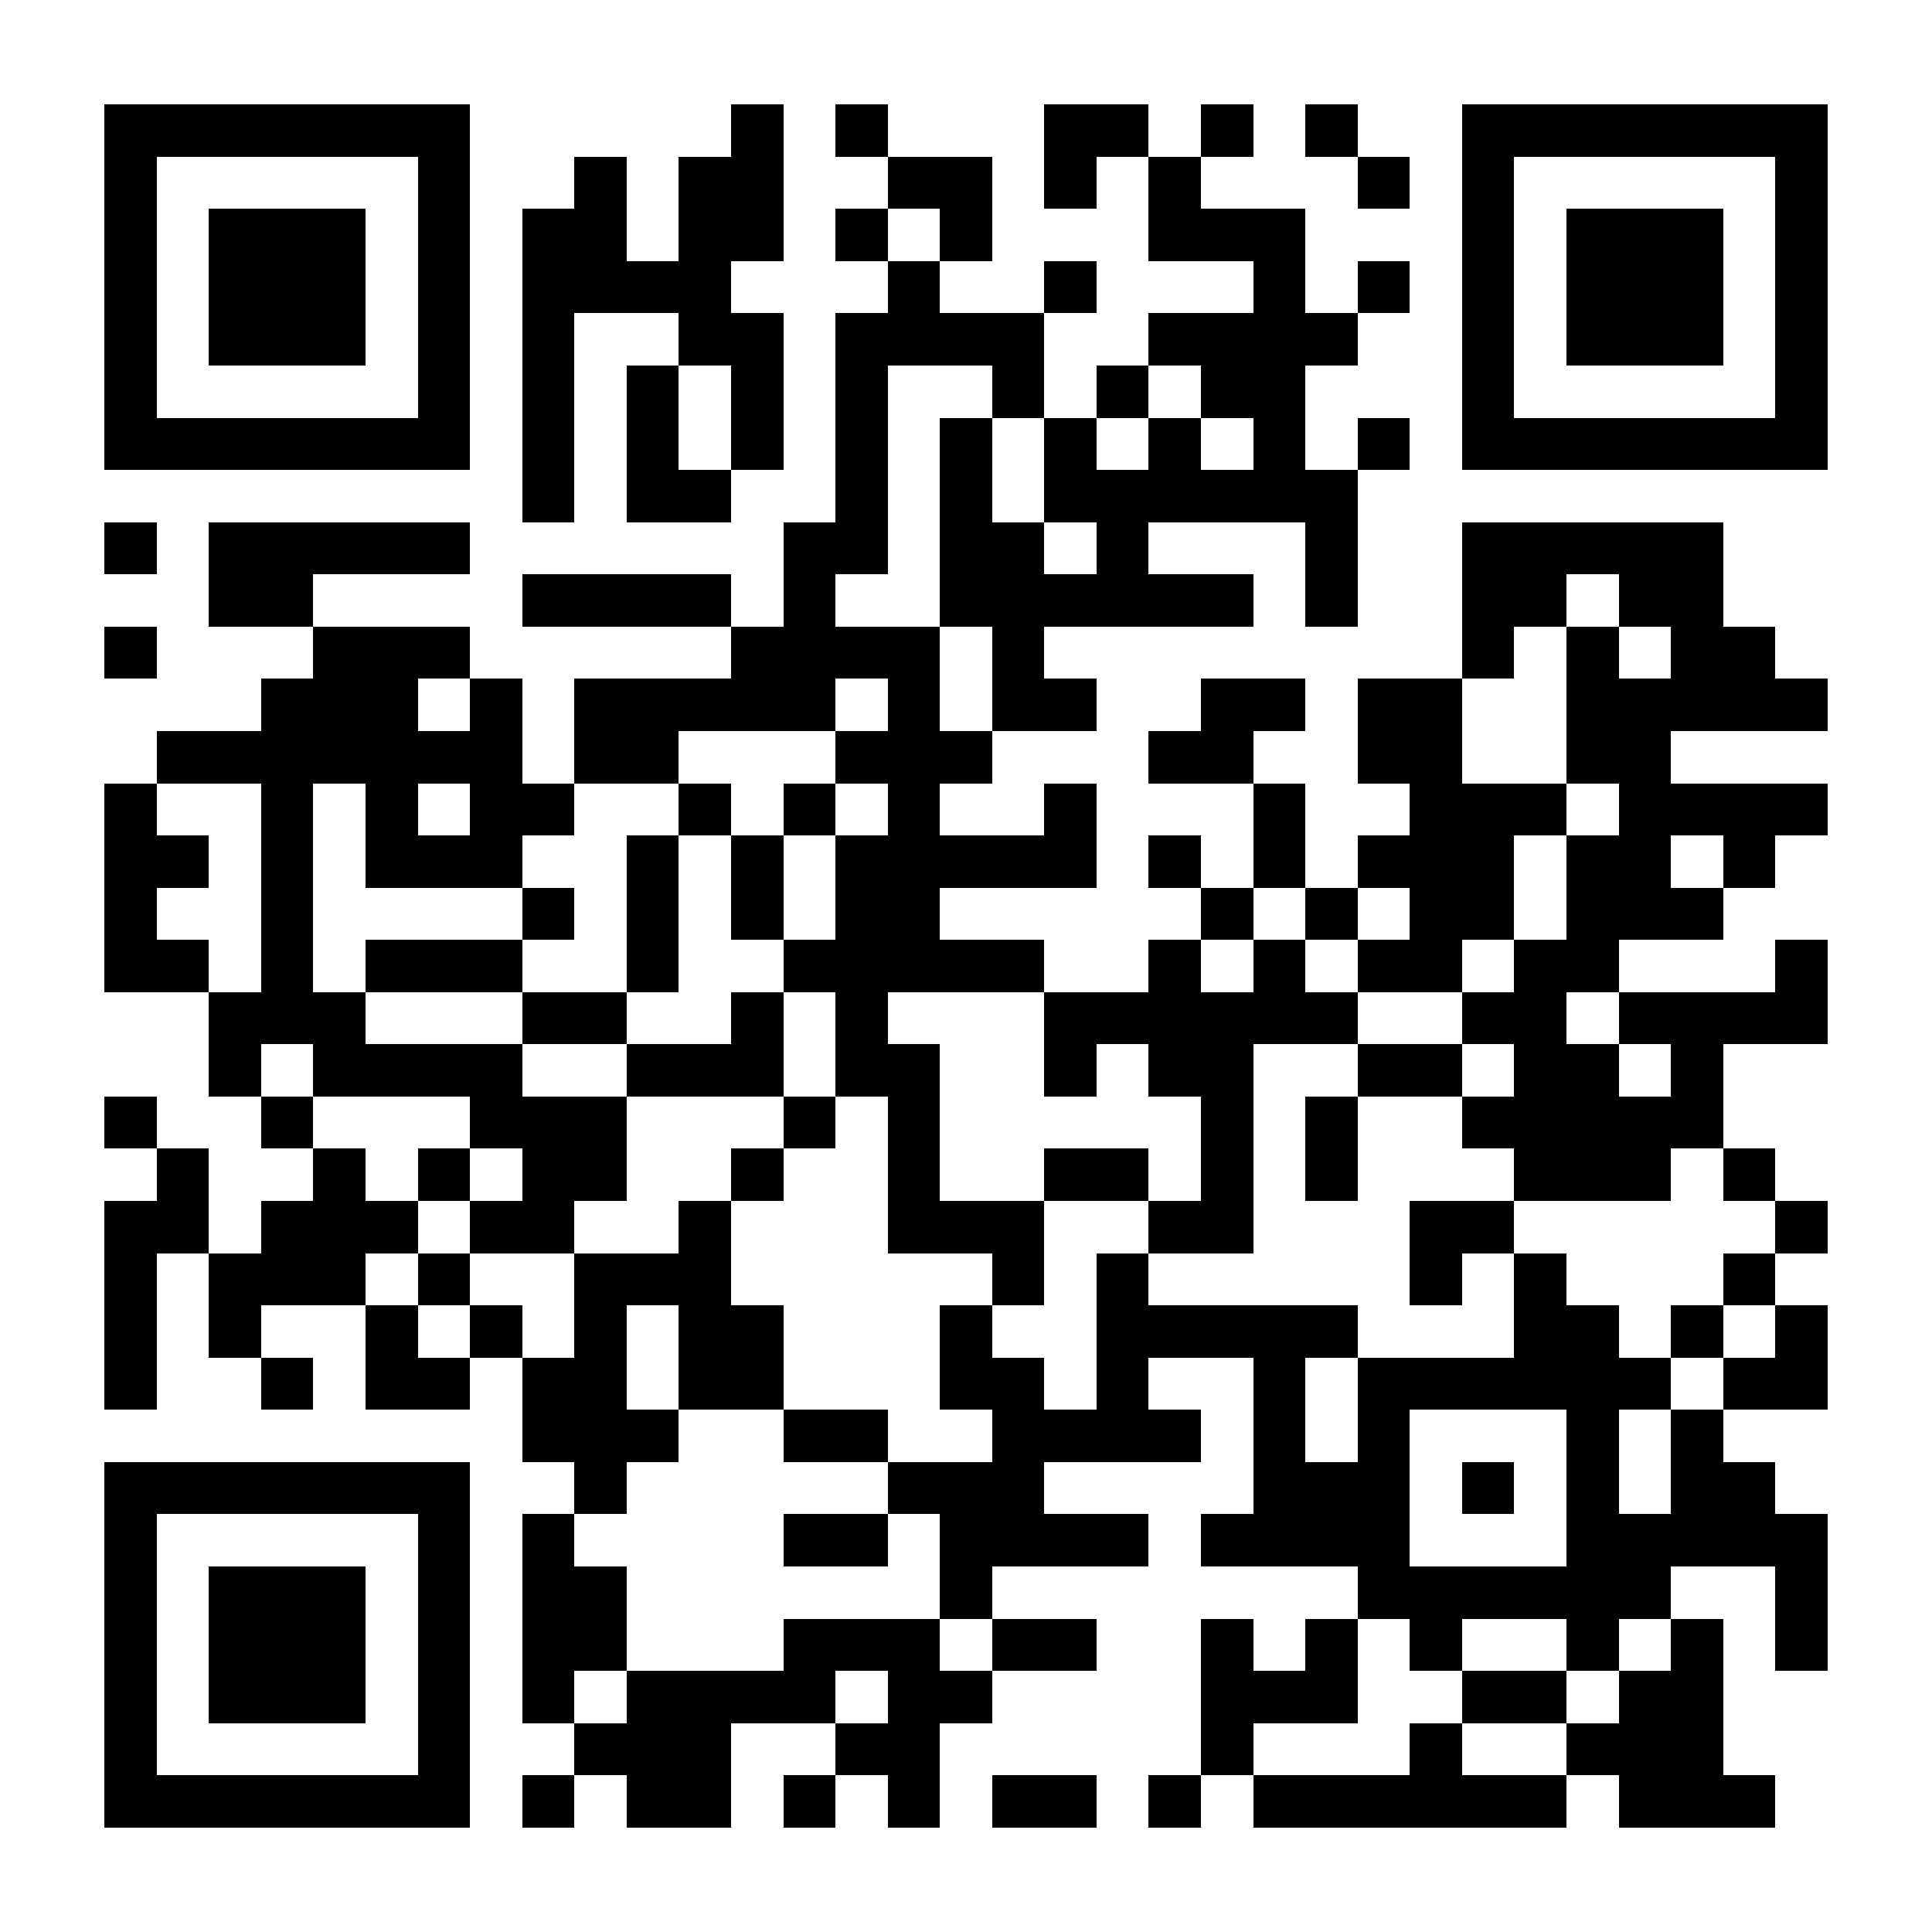
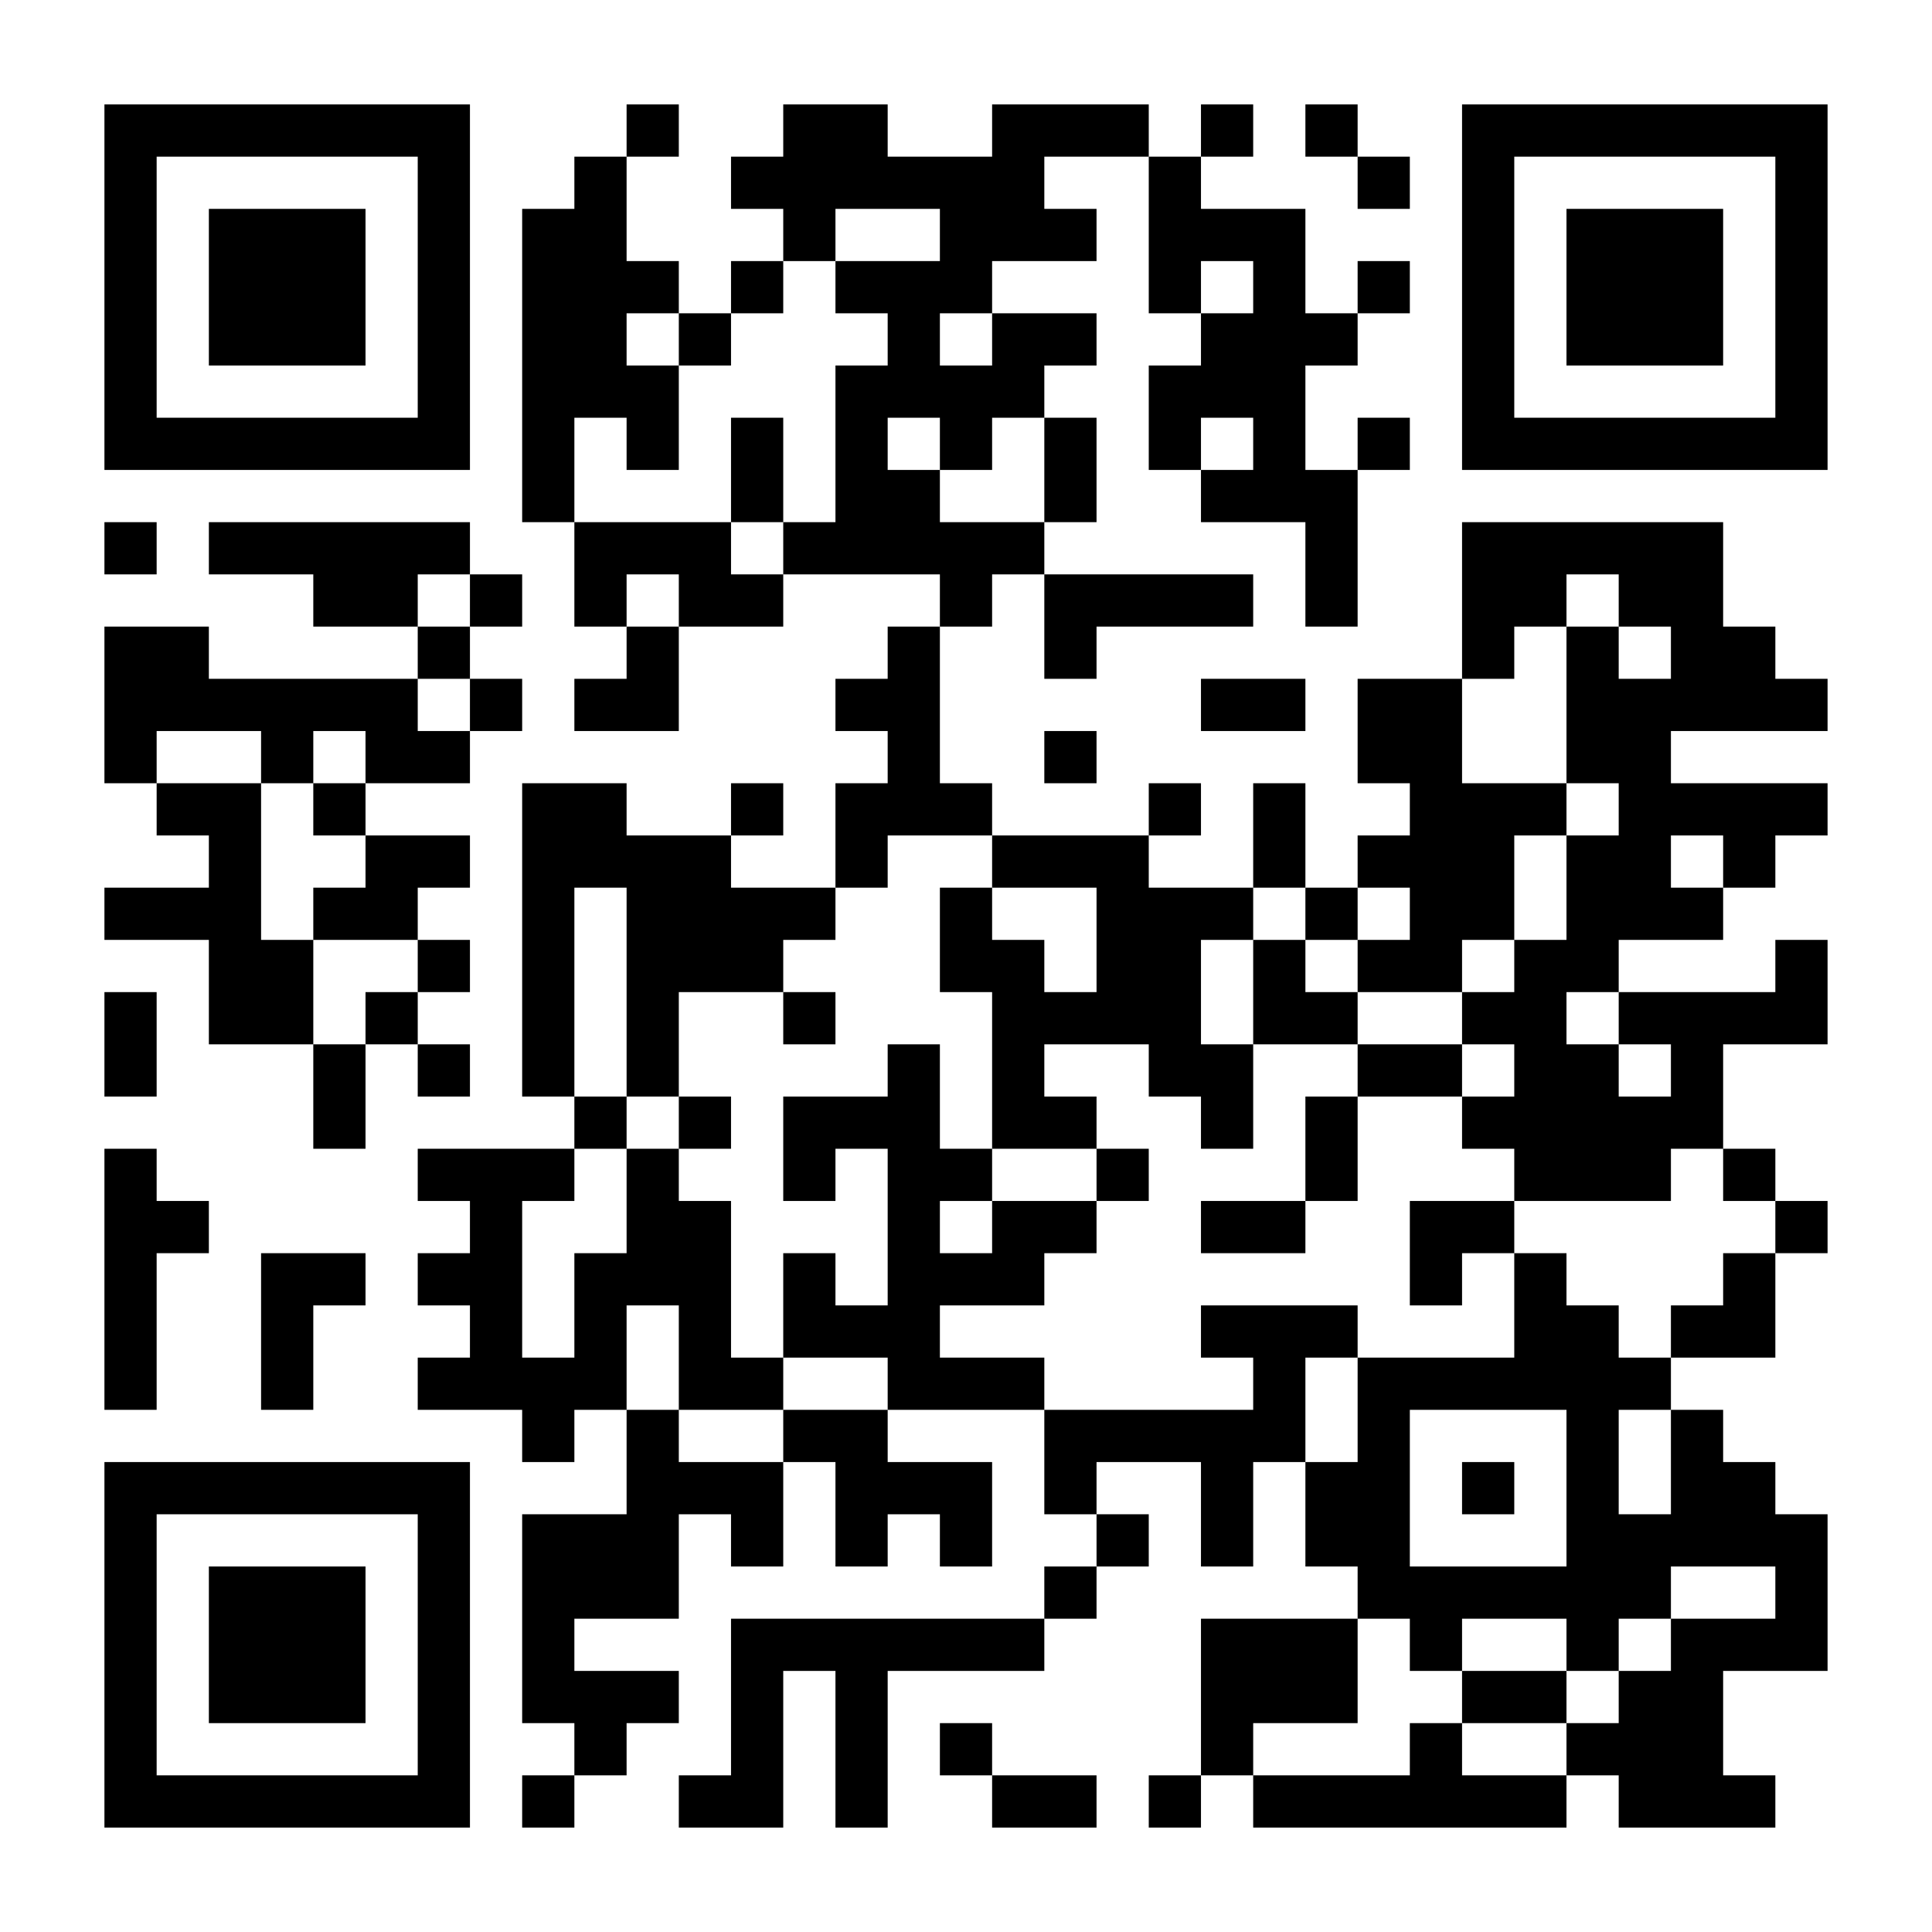
- <svg xmlns="http://www.w3.org/2000/svg" width="220" height="220" viewBox="0 0 37 37" shape-rendering="crispEdges">
-   <path fill="#ffffff" d="M0 0h37v37H0z" />
-   <path stroke="#000000" d="M2 2.5h7m5 0h1m1 0h1m3 0h2m1 0h1m1 0h1m2 0h7M2 3.5h1m5 0h1m2 0h1m1 0h2m2 0h2m1 0h1m1 0h1m3 0h1m1 0h1m5 0h1M2 4.5h1m1 0h3m1 0h1m1 0h2m1 0h2m1 0h1m1 0h1m3 0h3m3 0h1m1 0h3m1 0h1M2 5.5h1m1 0h3m1 0h1m1 0h4m3 0h1m2 0h1m3 0h1m1 0h1m1 0h1m1 0h3m1 0h1M2 6.5h1m1 0h3m1 0h1m1 0h1m2 0h2m1 0h4m2 0h4m2 0h1m1 0h3m1 0h1M2 7.5h1m5 0h1m1 0h1m1 0h1m1 0h1m1 0h1m2 0h1m1 0h1m1 0h2m3 0h1m5 0h1M2 8.5h7m1 0h1m1 0h1m1 0h1m1 0h1m1 0h1m1 0h1m1 0h1m1 0h1m1 0h1m1 0h7M10 9.5h1m1 0h2m2 0h1m1 0h1m1 0h6M2 10.5h1m1 0h5m6 0h2m1 0h2m1 0h1m3 0h1m2 0h5M4 11.5h2m4 0h4m1 0h1m2 0h6m1 0h1m2 0h2m1 0h2M2 12.5h1m3 0h3m5 0h4m1 0h1m8 0h1m1 0h1m1 0h2M5 13.5h3m1 0h1m1 0h5m1 0h1m1 0h2m2 0h2m1 0h2m2 0h5M3 14.5h7m1 0h2m3 0h3m3 0h2m2 0h2m2 0h2M2 15.5h1m2 0h1m1 0h1m1 0h2m2 0h1m1 0h1m1 0h1m2 0h1m3 0h1m2 0h3m1 0h4M2 16.5h2m1 0h1m1 0h3m2 0h1m1 0h1m1 0h5m1 0h1m1 0h1m1 0h3m1 0h2m1 0h1M2 17.5h1m2 0h1m4 0h1m1 0h1m1 0h1m1 0h2m5 0h1m1 0h1m1 0h2m1 0h3M2 18.5h2m1 0h1m1 0h3m2 0h1m2 0h5m2 0h1m1 0h1m1 0h2m1 0h2m3 0h1M4 19.5h3m3 0h2m2 0h1m1 0h1m3 0h6m2 0h2m1 0h4M4 20.5h1m1 0h4m2 0h3m1 0h2m2 0h1m1 0h2m2 0h2m1 0h2m1 0h1M2 21.5h1m2 0h1m3 0h3m3 0h1m1 0h1m5 0h1m1 0h1m2 0h5M3 22.5h1m2 0h1m1 0h1m1 0h2m2 0h1m2 0h1m2 0h2m1 0h1m1 0h1m3 0h3m1 0h1M2 23.5h2m1 0h3m1 0h2m2 0h1m3 0h3m2 0h2m3 0h2m5 0h1M2 24.5h1m1 0h3m1 0h1m2 0h3m5 0h1m1 0h1m5 0h1m1 0h1m3 0h1M2 25.5h1m1 0h1m2 0h1m1 0h1m1 0h1m1 0h2m3 0h1m2 0h5m3 0h2m1 0h1m1 0h1M2 26.5h1m2 0h1m1 0h2m1 0h2m1 0h2m3 0h2m1 0h1m2 0h1m1 0h6m1 0h2M10 27.5h3m2 0h2m2 0h4m1 0h1m1 0h1m3 0h1m1 0h1M2 28.5h7m2 0h1m5 0h3m4 0h3m1 0h1m1 0h1m1 0h2M2 29.5h1m5 0h1m1 0h1m4 0h2m1 0h4m1 0h4m3 0h5M2 30.5h1m1 0h3m1 0h1m1 0h2m6 0h1m7 0h6m2 0h1M2 31.5h1m1 0h3m1 0h1m1 0h2m3 0h3m1 0h2m2 0h1m1 0h1m1 0h1m2 0h1m1 0h1m1 0h1M2 32.5h1m1 0h3m1 0h1m1 0h1m1 0h4m1 0h2m4 0h3m2 0h2m1 0h2M2 33.5h1m5 0h1m2 0h3m2 0h2m5 0h1m3 0h1m2 0h3M2 34.5h7m1 0h1m1 0h2m1 0h1m1 0h1m1 0h2m1 0h1m1 0h6m1 0h3" />
+ <svg xmlns="http://www.w3.org/2000/svg" width="296" height="296" class="segno">
+   <g transform="scale(8)">
+     <path fill="#fff" d="M0 0h37v37h-37z" />
+     <path class="qrline" stroke="#000" d="M2 2.5h7m3 0h1m2 0h2m2 0h3m1 0h1m1 0h1m2 0h7m-33 1h1m5 0h1m2 0h1m2 0h6m2 0h1m3 0h1m1 0h1m5 0h1m-33 1h1m1 0h3m1 0h1m1 0h2m3 0h1m2 0h3m1 0h3m3 0h1m1 0h3m1 0h1m-33 1h1m1 0h3m1 0h1m1 0h3m1 0h1m1 0h3m3 0h1m1 0h1m1 0h1m1 0h1m1 0h3m1 0h1m-33 1h1m1 0h3m1 0h1m1 0h2m1 0h1m3 0h1m1 0h2m2 0h3m2 0h1m1 0h3m1 0h1m-33 1h1m5 0h1m1 0h3m3 0h4m2 0h3m3 0h1m5 0h1m-33 1h7m1 0h1m1 0h1m1 0h1m1 0h1m1 0h1m1 0h1m1 0h1m1 0h1m1 0h1m1 0h7m-25 1h1m3 0h1m1 0h2m2 0h1m2 0h3m-24 1h1m1 0h5m2 0h3m1 0h5m5 0h1m2 0h5m-27 1h2m1 0h1m1 0h1m1 0h2m3 0h1m1 0h4m1 0h1m2 0h2m1 0h2m-31 1h2m4 0h1m3 0h1m4 0h1m2 0h1m7 0h1m1 0h1m1 0h2m-32 1h6m1 0h1m1 0h2m3 0h2m5 0h2m1 0h2m2 0h5m-33 1h1m2 0h1m1 0h2m8 0h1m2 0h1m5 0h2m2 0h2m-29 1h2m1 0h1m3 0h2m2 0h1m1 0h3m3 0h1m1 0h1m2 0h3m1 0h4m-31 1h1m2 0h2m1 0h4m2 0h1m2 0h3m2 0h1m1 0h3m1 0h2m1 0h1m-32 1h3m1 0h2m2 0h1m1 0h4m2 0h1m2 0h3m1 0h1m1 0h2m1 0h3m-29 1h2m2 0h1m1 0h1m1 0h3m3 0h2m1 0h2m1 0h1m1 0h2m1 0h2m3 0h1m-33 1h1m1 0h2m1 0h1m2 0h1m1 0h1m2 0h1m3 0h4m1 0h2m2 0h2m1 0h4m-33 1h1m3 0h1m1 0h1m1 0h1m1 0h1m4 0h1m1 0h1m2 0h2m2 0h2m1 0h2m1 0h1m-27 1h1m4 0h1m1 0h1m1 0h3m1 0h2m2 0h1m1 0h1m2 0h5m-31 1h1m5 0h3m1 0h1m2 0h1m1 0h2m2 0h1m3 0h1m3 0h3m1 0h1m-32 1h2m5 0h1m2 0h2m3 0h1m1 0h2m2 0h2m2 0h2m5 0h1m-33 1h1m2 0h2m1 0h2m1 0h3m1 0h1m1 0h3m7 0h1m1 0h1m3 0h1m-32 1h1m2 0h1m3 0h1m1 0h1m1 0h1m1 0h3m5 0h3m3 0h2m1 0h2m-32 1h1m2 0h1m2 0h4m1 0h2m2 0h3m4 0h1m1 0h6m-22 1h1m1 0h1m2 0h2m3 0h5m1 0h1m3 0h1m1 0h1m-31 1h7m3 0h3m1 0h3m1 0h1m2 0h1m1 0h2m1 0h1m1 0h1m1 0h2m-32 1h1m5 0h1m1 0h3m1 0h1m1 0h1m1 0h1m2 0h1m1 0h1m1 0h2m3 0h5m-33 1h1m1 0h3m1 0h1m1 0h3m7 0h1m5 0h6m2 0h1m-33 1h1m1 0h3m1 0h1m1 0h1m3 0h6m3 0h3m1 0h1m2 0h1m1 0h3m-33 1h1m1 0h3m1 0h1m1 0h3m1 0h1m1 0h1m6 0h3m2 0h2m1 0h2m-31 1h1m5 0h1m2 0h1m2 0h1m1 0h1m1 0h1m4 0h1m3 0h1m2 0h3m-31 1h7m1 0h1m2 0h2m1 0h1m2 0h2m1 0h1m1 0h6m1 0h3" />
+   </g>
</svg>
